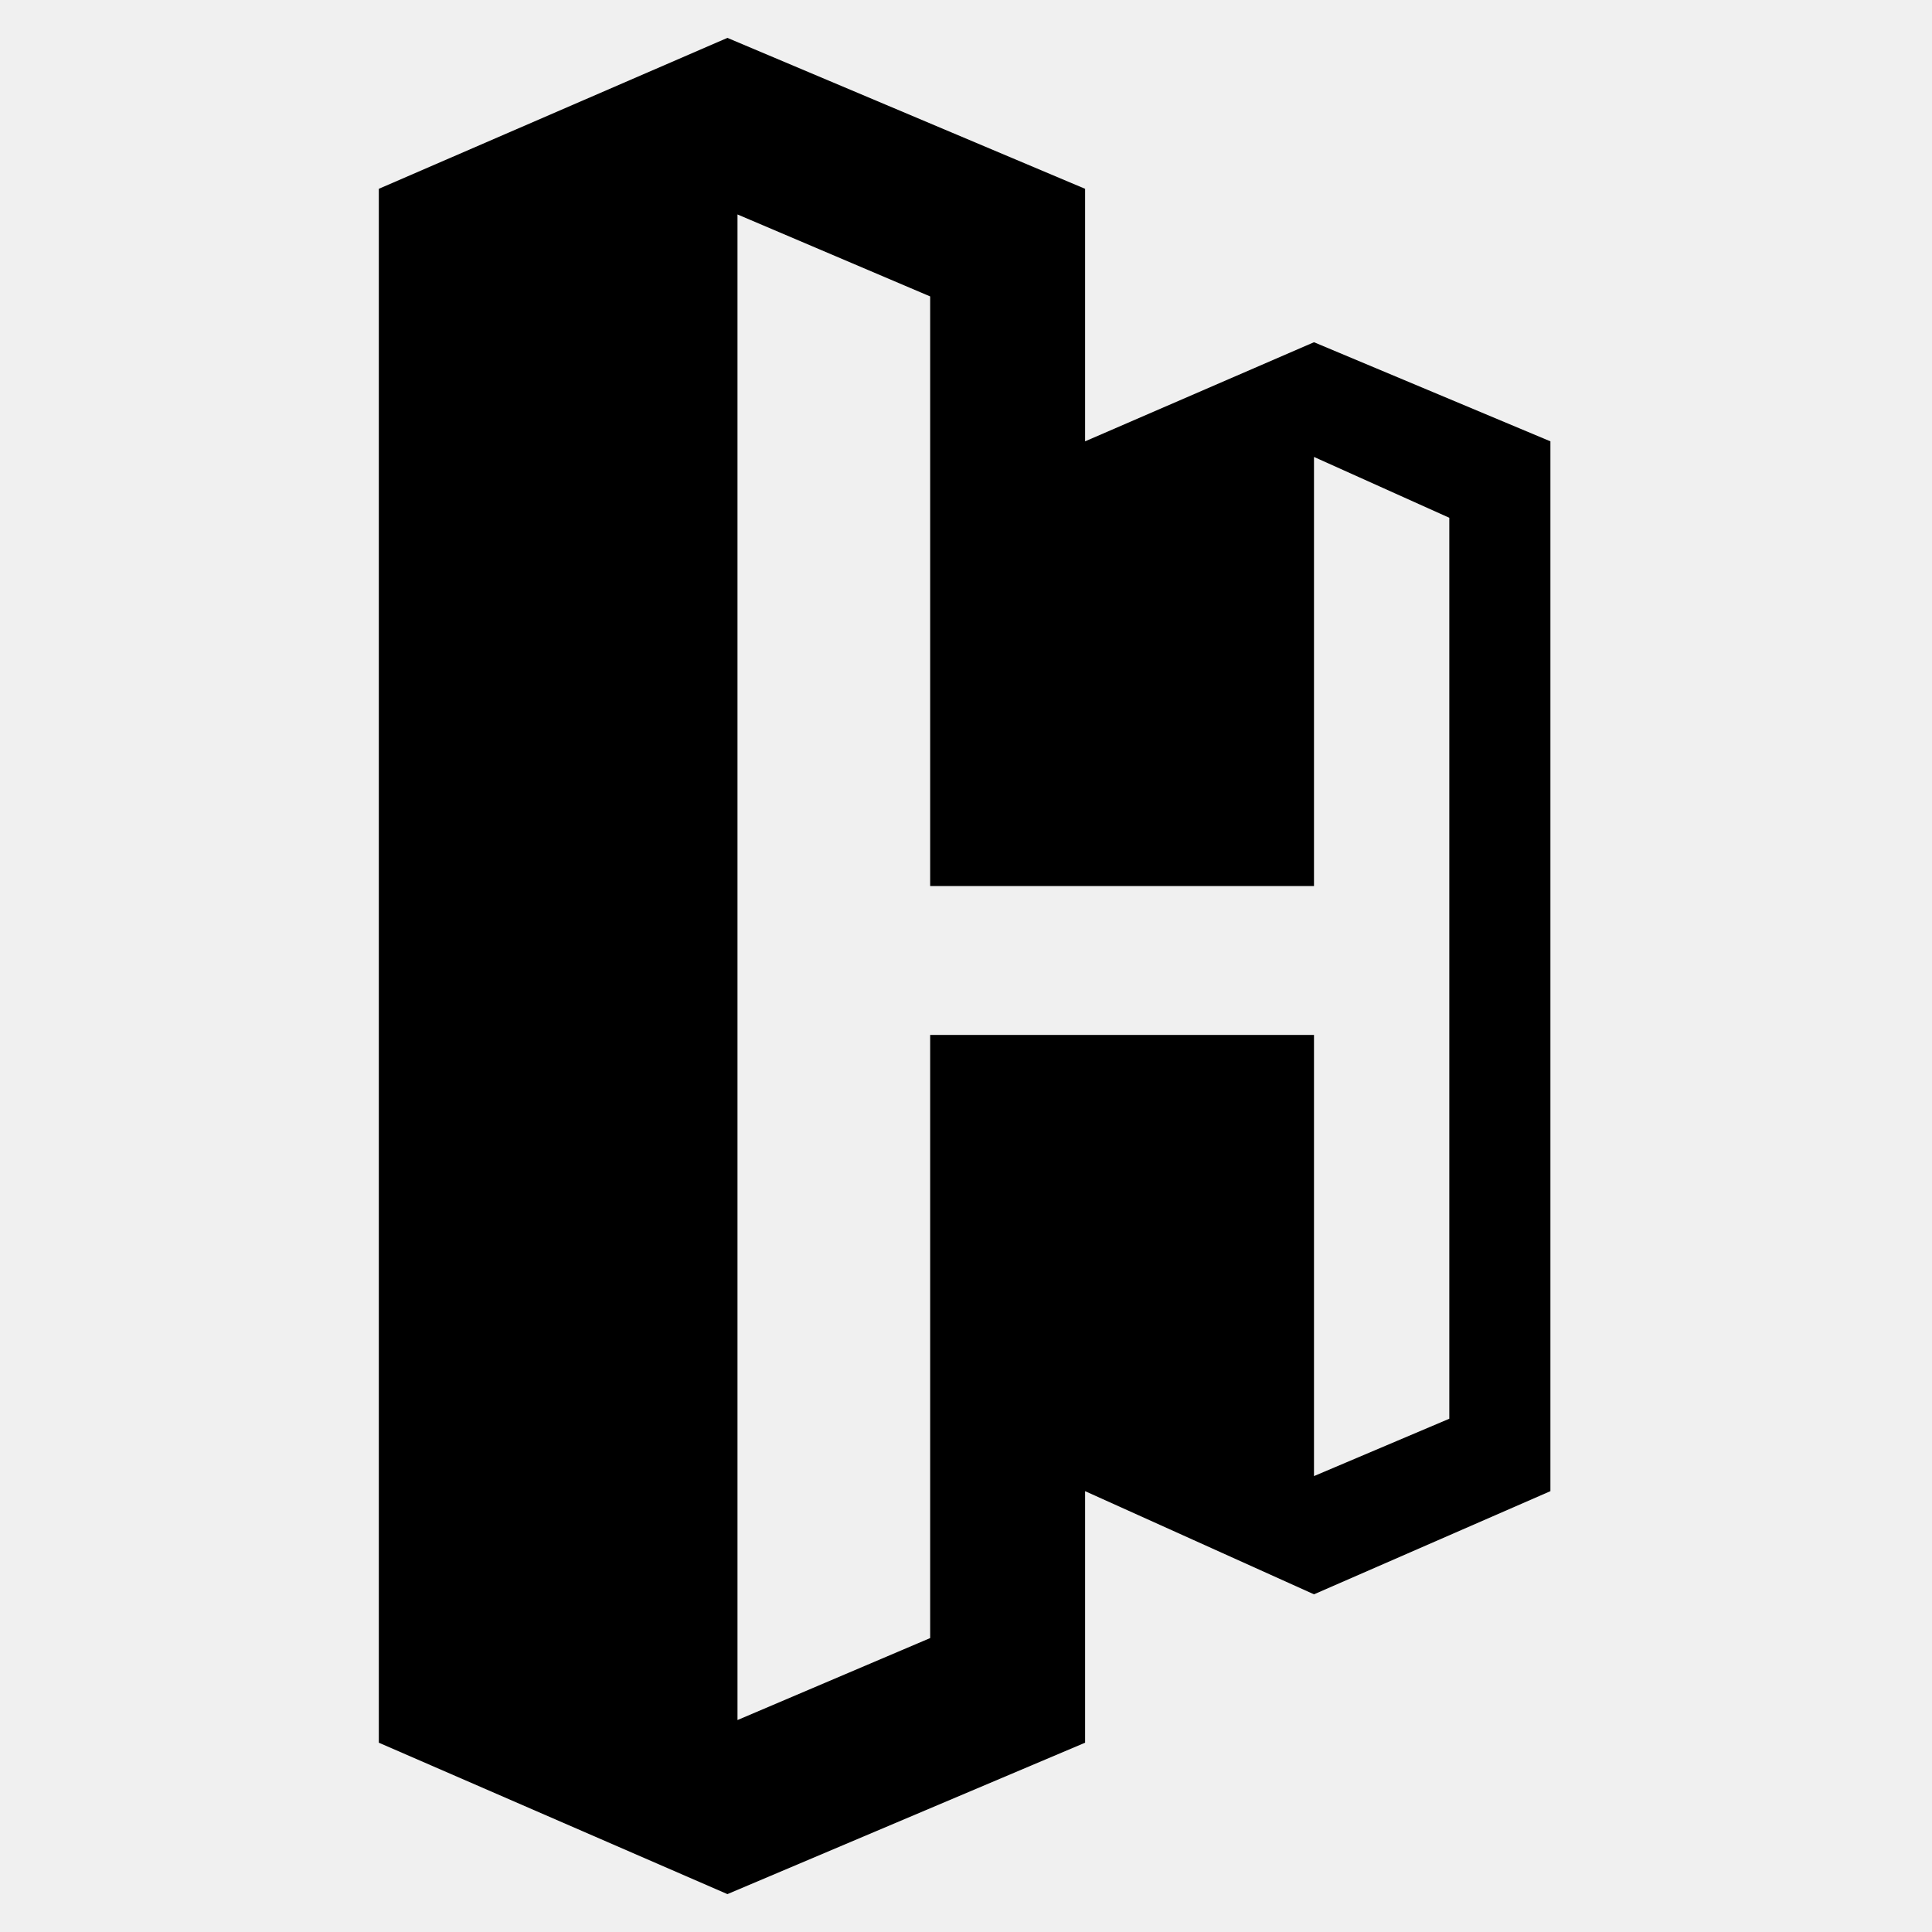
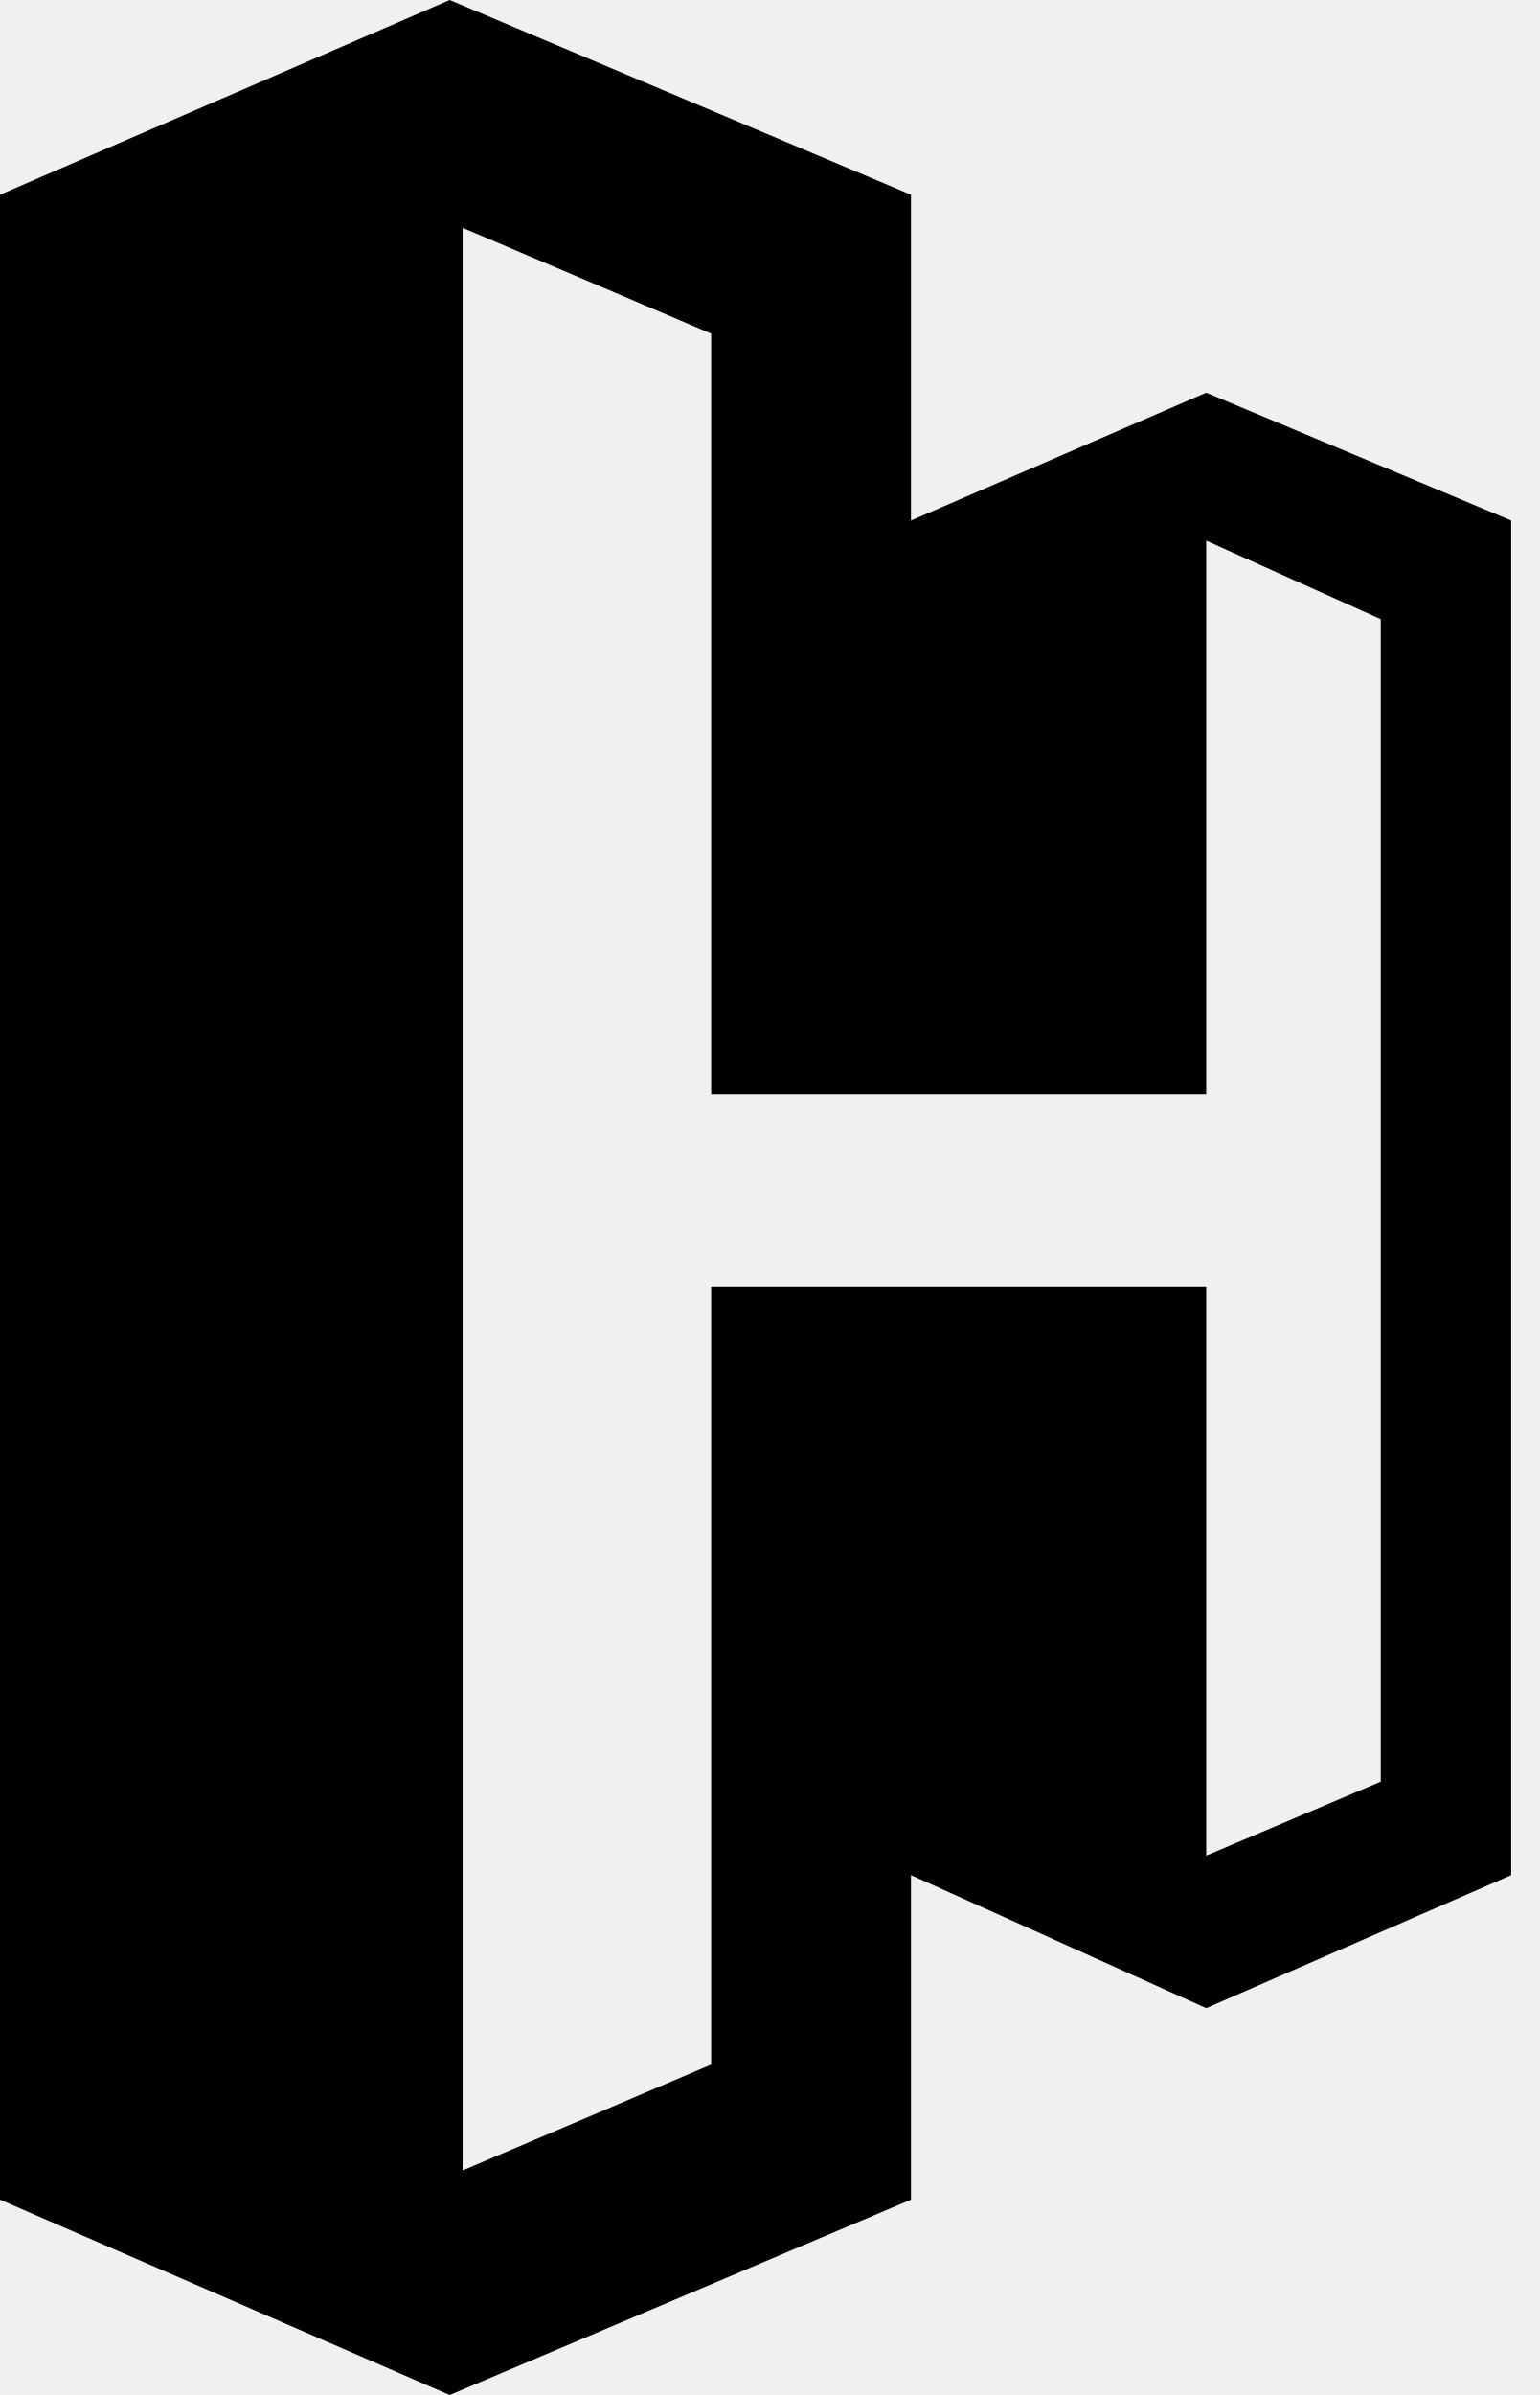
- <svg xmlns="http://www.w3.org/2000/svg" width="51" height="51" viewBox="0 0 51 51" fill="currentColor">
-   <g clip-path="url(#clip0_12082_3589)">
-     <path fill-rule="evenodd" clip-rule="evenodd" d="M19.202 1L10 4.984V46.003L19.202 50L28.644 46.003V39.363L34.686 42.086L40.927 39.363V11.65L34.686 9.034L28.644 11.65V4.984L19.202 1ZM19.468 45.405V5.661L24.554 7.825V23.389H34.686V12.062L38.258 13.668V37.451L34.686 38.965V27.319H24.554V43.241L19.468 45.405Z" fill="currentColor" />
-   </g>
-   <defs>
-     <clipPath id="clip0_12082_3589">
-       <rect width="51" height="51" fill="white" />
-     </clipPath>
-   </defs>
+ <svg xmlns="http://www.w3.org/2000/svg" width="27" height="42" viewBox="0 0 27 42" fill="none">
+   <path d="M7.888 0L0 3.415V38.574L7.888 42L15.98 38.574V32.883L21.159 35.216L26.509 32.883V9.128L21.159 6.886L15.98 9.128V3.415L7.888 0ZM8.115 38.062V3.995L12.475 5.85V19.19H21.159V9.481L24.221 10.858V31.244L21.159 32.541V22.559H12.475V36.206L8.115 38.062Z" fill-rule="evenodd" clip-rule="evenodd" fill="black" />
</svg>
